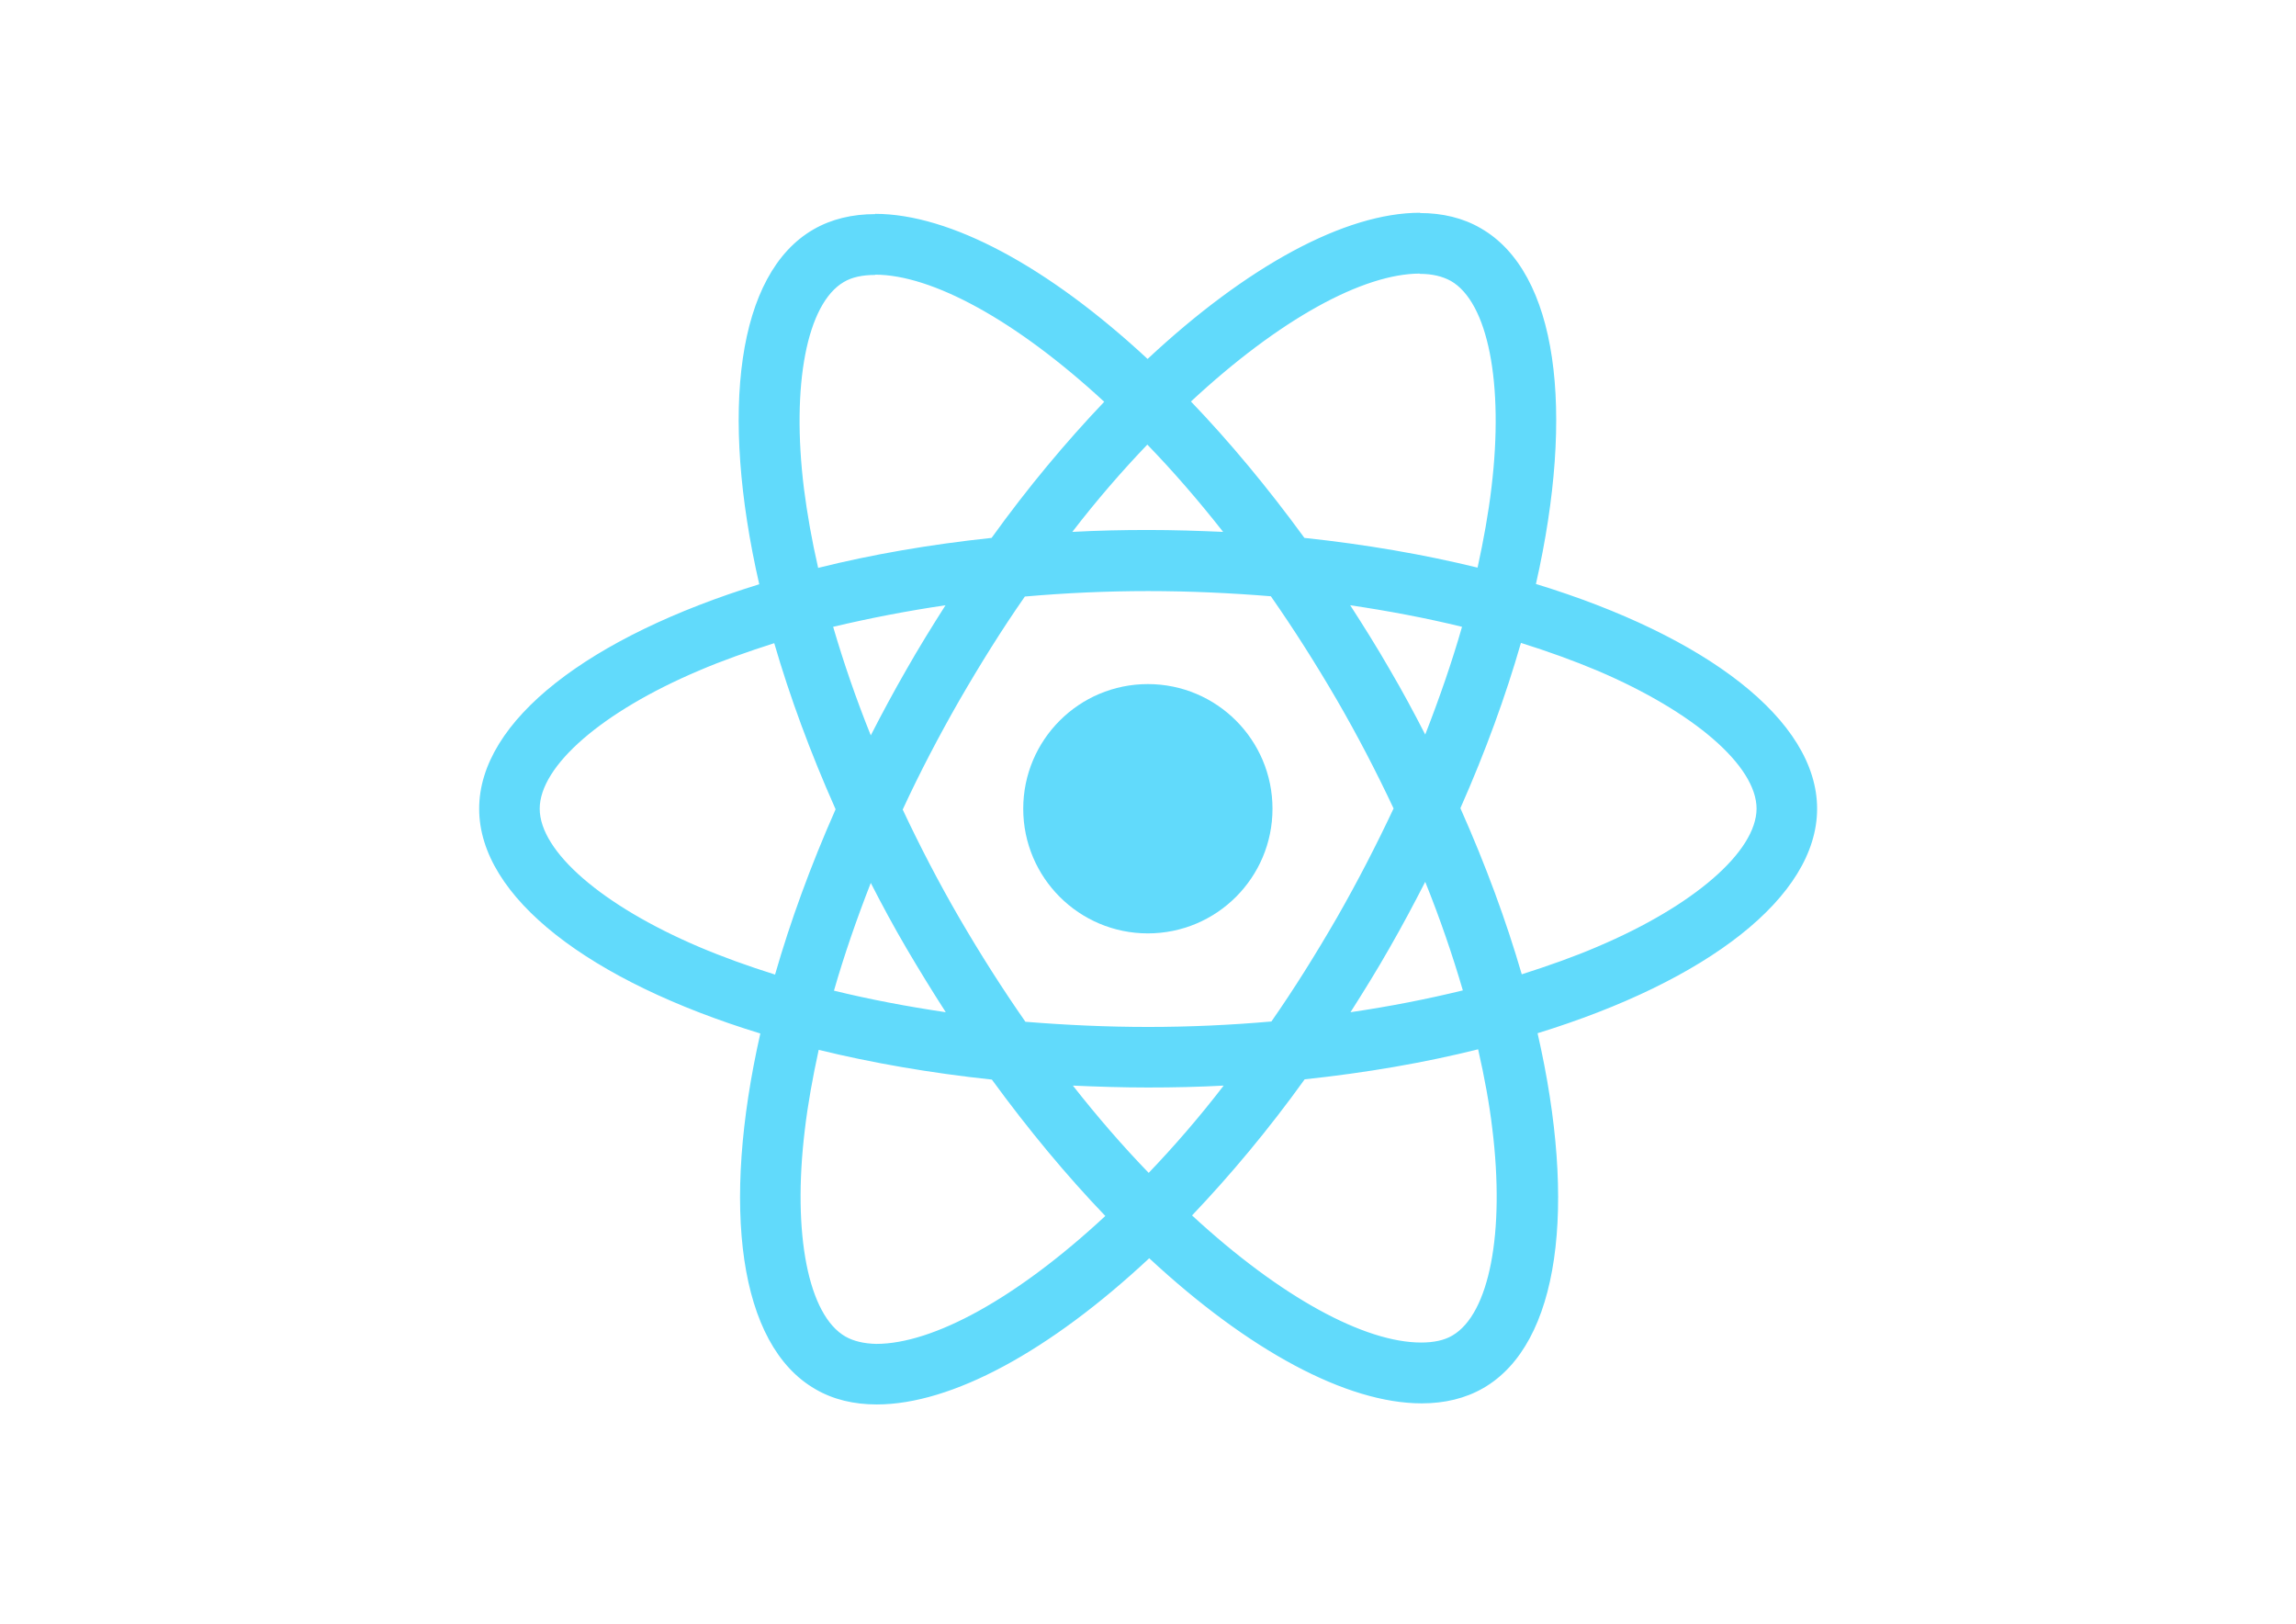
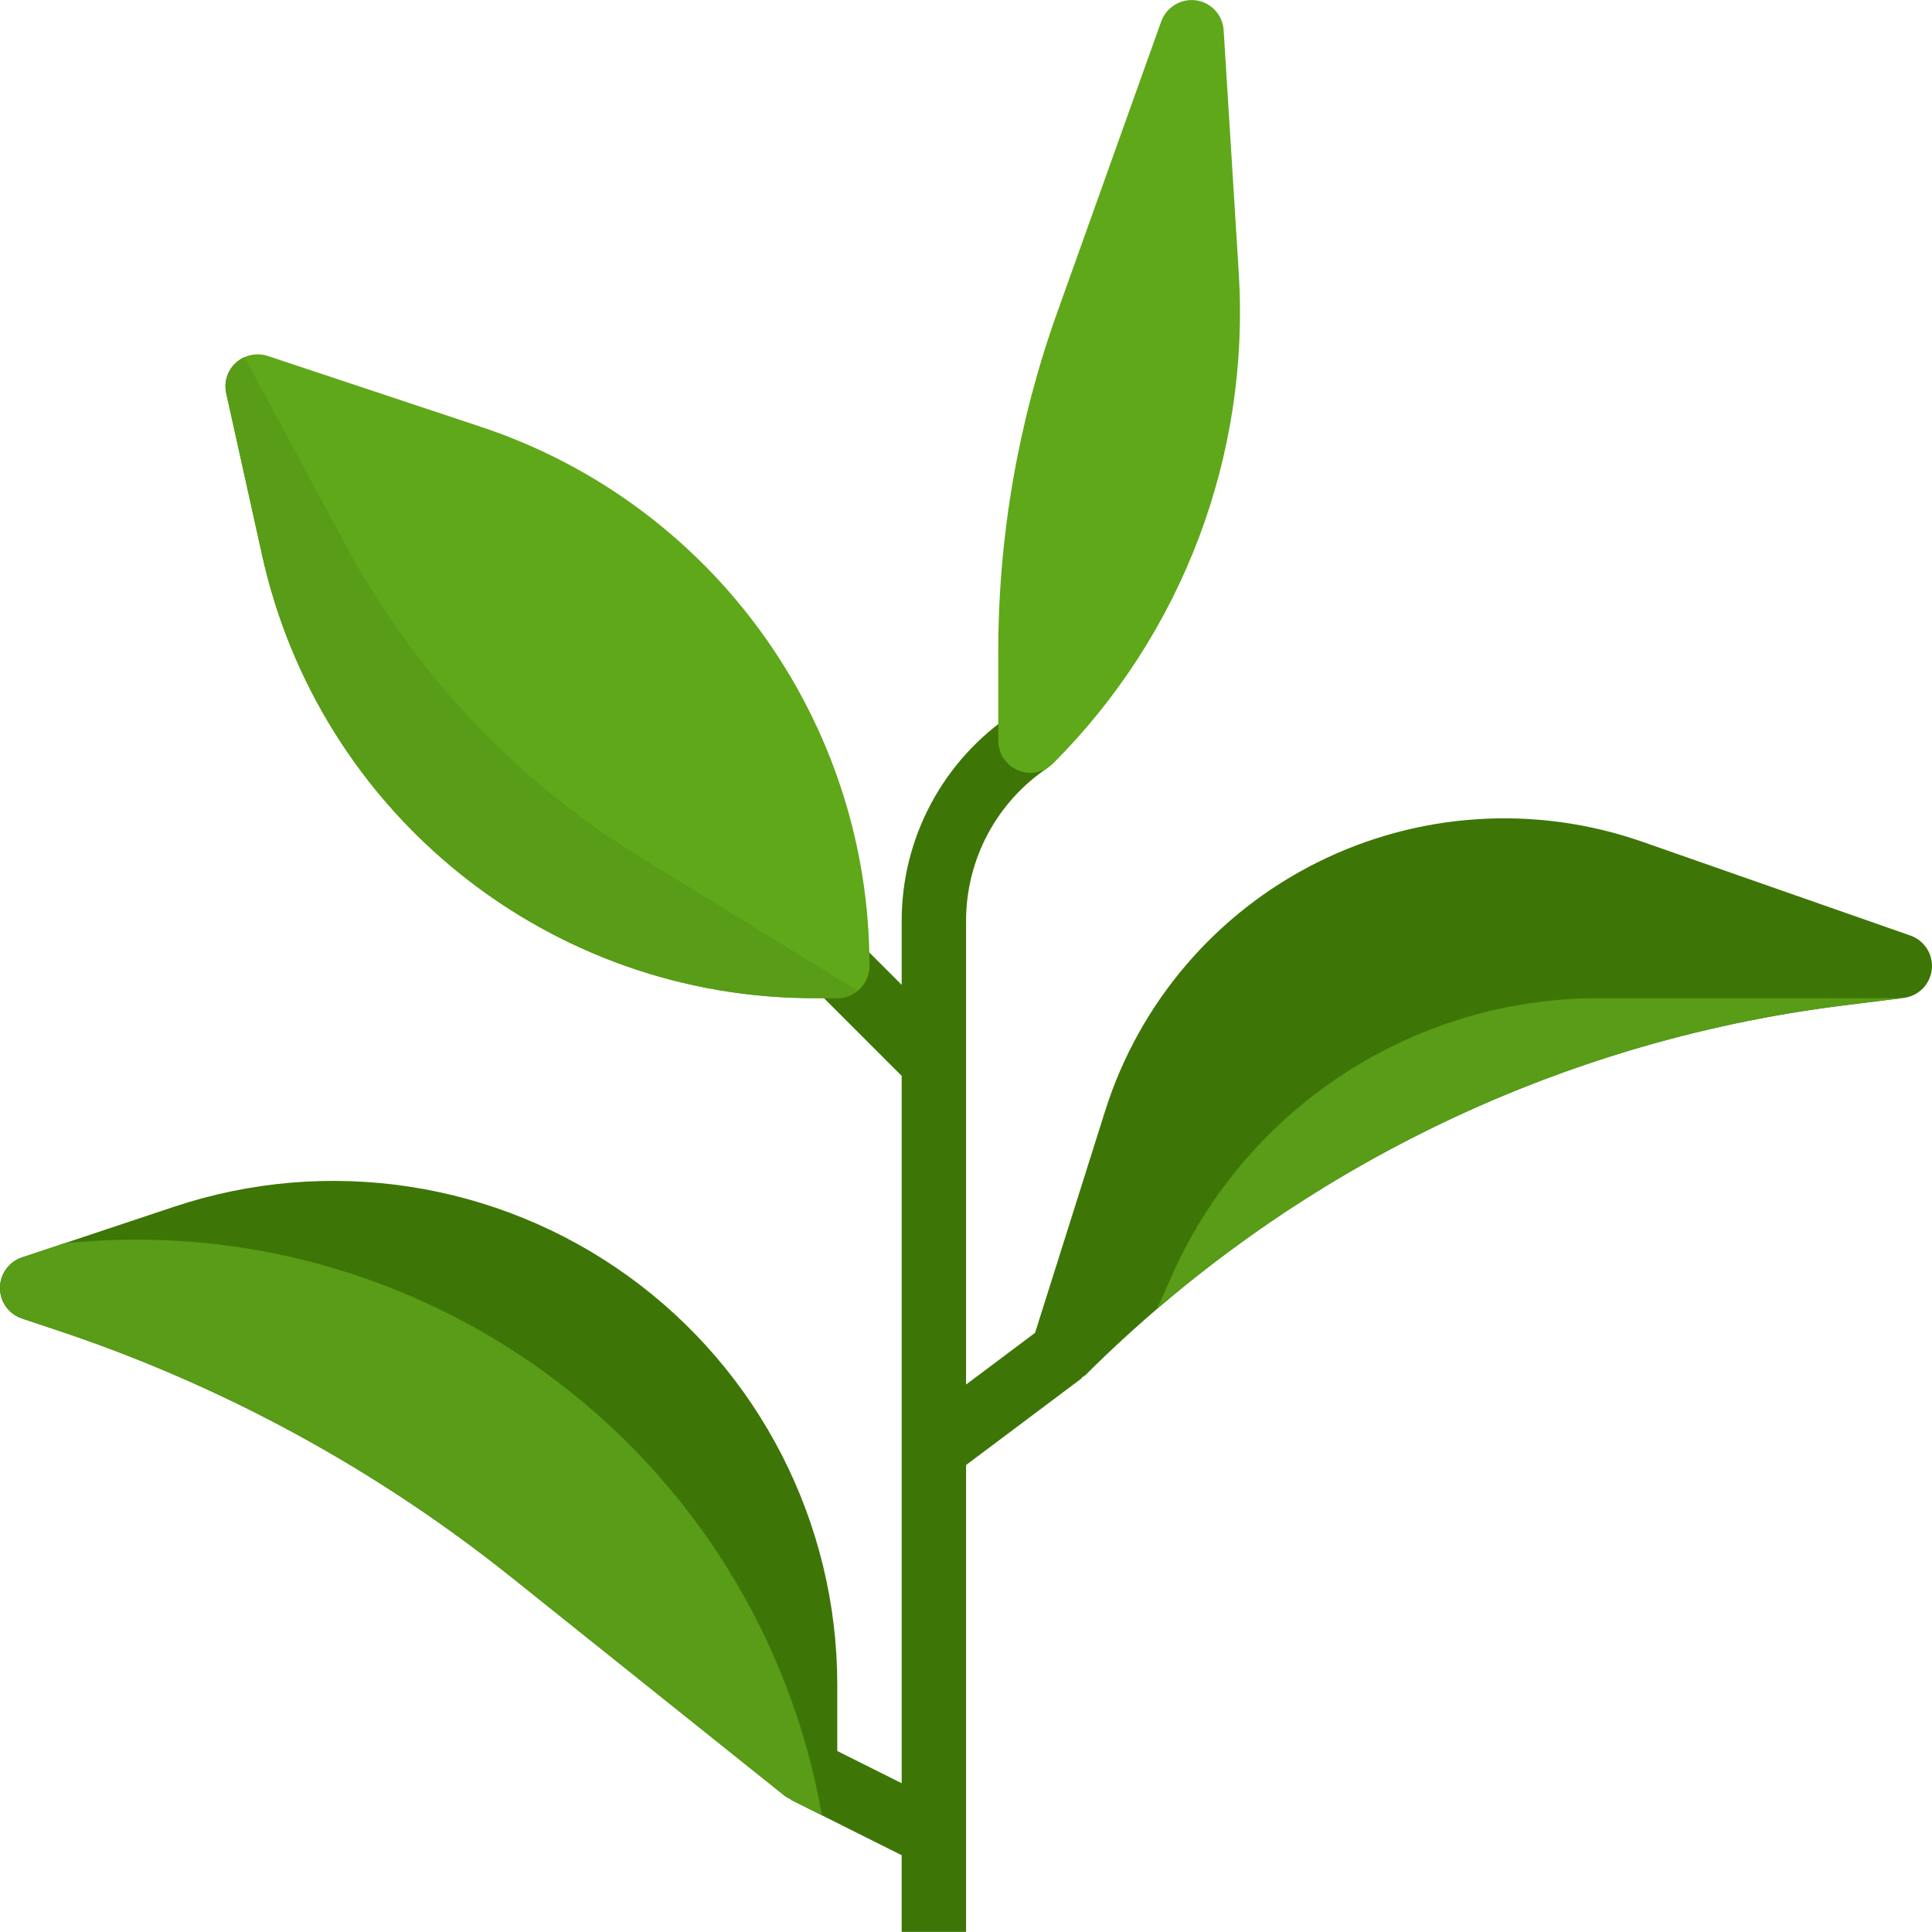
- <svg xmlns="http://www.w3.org/2000/svg" viewBox="0 0 841.9 595.3">
-   <g fill="#61DAFB">
-     <path d="M666.3 296.5c0-32.5-40.7-63.3-103.1-82.4 14.4-63.6 8-114.2-20.2-130.4-6.5-3.8-14.1-5.6-22.4-5.6v22.3c4.6 0 8.3.9 11.4 2.6 13.6 7.8 19.5 37.5 14.9 75.7-1.1 9.4-2.9 19.3-5.1 29.4-19.6-4.8-41-8.5-63.5-10.9-13.5-18.5-27.5-35.3-41.6-50 32.6-30.3 63.2-46.9 84-46.9V78c-27.5 0-63.5 19.6-99.9 53.6-36.4-33.8-72.4-53.2-99.9-53.2v22.3c20.7 0 51.4 16.5 84 46.6-14 14.7-28 31.4-41.3 49.9-22.6 2.4-44 6.1-63.6 11-2.3-10-4-19.7-5.2-29-4.7-38.2 1.1-67.9 14.6-75.8 3-1.8 6.9-2.6 11.5-2.6V78.5c-8.4 0-16 1.8-22.6 5.6-28.1 16.2-34.4 66.7-19.9 130.1-62.2 19.2-102.7 49.9-102.7 82.3 0 32.5 40.7 63.3 103.1 82.4-14.4 63.6-8 114.2 20.2 130.4 6.5 3.8 14.1 5.6 22.5 5.6 27.5 0 63.5-19.6 99.9-53.6 36.4 33.8 72.4 53.2 99.9 53.2 8.4 0 16-1.8 22.6-5.6 28.1-16.2 34.4-66.7 19.9-130.1 62-19.1 102.5-49.9 102.5-82.3zm-130.2-66.7c-3.7 12.9-8.3 26.2-13.5 39.5-4.1-8-8.4-16-13.1-24-4.6-8-9.5-15.8-14.4-23.4 14.2 2.1 27.9 4.7 41 7.9zm-45.8 106.5c-7.8 13.5-15.8 26.3-24.1 38.2-14.9 1.3-30 2-45.2 2-15.1 0-30.2-.7-45-1.9-8.3-11.9-16.4-24.6-24.2-38-7.6-13.1-14.5-26.4-20.8-39.8 6.2-13.4 13.2-26.8 20.7-39.9 7.8-13.5 15.8-26.3 24.1-38.2 14.9-1.3 30-2 45.2-2 15.1 0 30.2.7 45 1.9 8.3 11.9 16.4 24.6 24.2 38 7.6 13.1 14.5 26.4 20.8 39.8-6.3 13.4-13.2 26.8-20.7 39.9zm32.3-13c5.4 13.4 10 26.8 13.8 39.8-13.1 3.2-26.9 5.9-41.2 8 4.9-7.7 9.8-15.6 14.4-23.7 4.6-8 8.9-16.1 13-24.1zM421.2 430c-9.3-9.6-18.6-20.3-27.8-32 9 .4 18.2.7 27.5.7 9.4 0 18.7-.2 27.8-.7-9 11.7-18.3 22.4-27.5 32zm-74.4-58.9c-14.2-2.1-27.9-4.7-41-7.9 3.7-12.9 8.3-26.2 13.5-39.5 4.1 8 8.4 16 13.1 24 4.7 8 9.5 15.8 14.4 23.4zM420.7 163c9.3 9.6 18.6 20.3 27.8 32-9-.4-18.2-.7-27.5-.7-9.4 0-18.7.2-27.8.7 9-11.7 18.3-22.4 27.5-32zm-74 58.9c-4.9 7.7-9.8 15.6-14.4 23.7-4.6 8-8.9 16-13 24-5.4-13.4-10-26.8-13.8-39.8 13.1-3.1 26.9-5.8 41.2-7.9zm-90.5 125.2c-35.4-15.1-58.3-34.9-58.3-50.6 0-15.7 22.9-35.6 58.3-50.6 8.6-3.7 18-7 27.7-10.1 5.7 19.6 13.2 40 22.5 60.9-9.2 20.8-16.6 41.1-22.2 60.6-9.9-3.1-19.3-6.5-28-10.2zM310 490c-13.6-7.8-19.5-37.5-14.9-75.7 1.1-9.4 2.9-19.3 5.1-29.4 19.6 4.8 41 8.5 63.5 10.9 13.5 18.5 27.5 35.3 41.6 50-32.6 30.3-63.2 46.9-84 46.9-4.5-.1-8.3-1-11.3-2.7zm237.2-76.2c4.7 38.2-1.1 67.9-14.6 75.8-3 1.8-6.9 2.6-11.5 2.6-20.7 0-51.4-16.5-84-46.6 14-14.7 28-31.4 41.3-49.9 22.6-2.4 44-6.1 63.6-11 2.3 10.1 4.1 19.8 5.2 29.1zm38.5-66.7c-8.6 3.7-18 7-27.7 10.1-5.7-19.6-13.2-40-22.5-60.9 9.2-20.8 16.6-41.1 22.2-60.6 9.9 3.1 19.3 6.5 28.1 10.2 35.4 15.1 58.3 34.9 58.3 50.6-.1 15.7-23 35.6-58.4 50.6zM320.8 78.4z" />
-     <circle cx="420.9" cy="296.5" r="45.7" />
-     <path d="M520.5 78.1z" />
+ <svg xmlns="http://www.w3.org/2000/svg" viewBox="0 0 480.026 480">
+   <path d="m474.672 232.453-66.555-23.289c-26.559-9.297-55.746-7.434-80.91 5.16-25.16 12.598-44.145 34.848-52.617 61.68l-17.414 55.145-17.145 12.855v-115.16c-.02-15.348 7.656-29.688 20.438-38.184l-8.879-13.312c-17.234 11.465-27.582 30.797-27.559 51.496v15.848l-10.344-10.344-11.312 11.312 21.656 21.656v175.742l-16-8v-16.457c-.004-40.242-19.352-78.035-52-101.566-32.652-23.527-74.621-29.93-112.801-17.199l-37.727 12.574c-3.285 1.082-5.504 4.145-5.504 7.602s2.219 6.52 5.504 7.602l8.566 2.855c41.062 13.652 79.379 34.488 113.16 61.535l67.801 54.238c.457.32.953.59 1.473.801l-.051.105 27.578 13.801v19.055h16v-116l28.797-21.602-.086-.109c.328-.191.645-.402.945-.633 50.66-50.496 116.637-82.766 187.598-91.754l15.738-1.965c3.684-.465 6.562-3.402 6.957-7.094s-1.805-7.168-5.309-8.395zm0 0" fill="#3d7606" />
+   <path d="m307.781 67.754-3.75-60.246c-.238-3.789-3.105-6.891-6.867-7.426-3.75-.5-7.348 1.676-8.645 5.234l-25.875 72.414c-9.676 27.051-14.621 55.566-14.613 84.297v21.977c0 3.234 1.949 6.152 4.938 7.391 2.988 1.234 6.43.551 8.719-1.734 32.133-32.145 48.922-76.539 46.094-121.906zm0 0" fill="#5fa819" />
+   <path d="m119.492 106.051-52.934-17.598c-2.734-.914-5.75-.285-7.895 1.645-2.141 1.934-3.078 4.867-2.449 7.684l8.801 39.695c14.09 64.77 71.57 110.852 137.855 110.527h5.16c4.418 0 8-3.582 8-8 .051-60.789-38.855-114.77-96.539-133.953zm0 0" fill="#5fa819" />
+   <g fill="#589c17">
+     <path d="m158.828 212.805c-30.656-18.867-55.785-45.492-72.855-77.184l-25.23-46.875c-3.488 1.504-5.398 5.293-4.527 8.992l8.801 39.695c14.074 64.789 71.559 110.891 137.855 110.57h5.16c1.82-.031 3.57-.691 4.957-1.871zm0 0" />
+     <path d="m329.773 269.602c-16.855 12.035-30.18 28.363-38.59 47.289l-3.699 8.32c48.023-41.164 107.055-67.352 169.801-75.32l15.242-1.887h-75.312c-24.184-.008-47.762 7.547-67.441 21.598zm0 0" />
+     <path d="m204.223 451.043-.16-.879c-15.91-87.516-95.551-148.734-184.215-141.602l-3.723.297-10.621 3.543c-3.285 1.082-5.504 4.145-5.504 7.602 0 3.457 2.219 6.52 5.504 7.598l8.566 2.859c41.062 13.656 79.379 34.492 113.16 61.543l67.801 54.238c.457.32.953.59 1.473.801l-.051.105zm0 0" />
  </g>
</svg>
